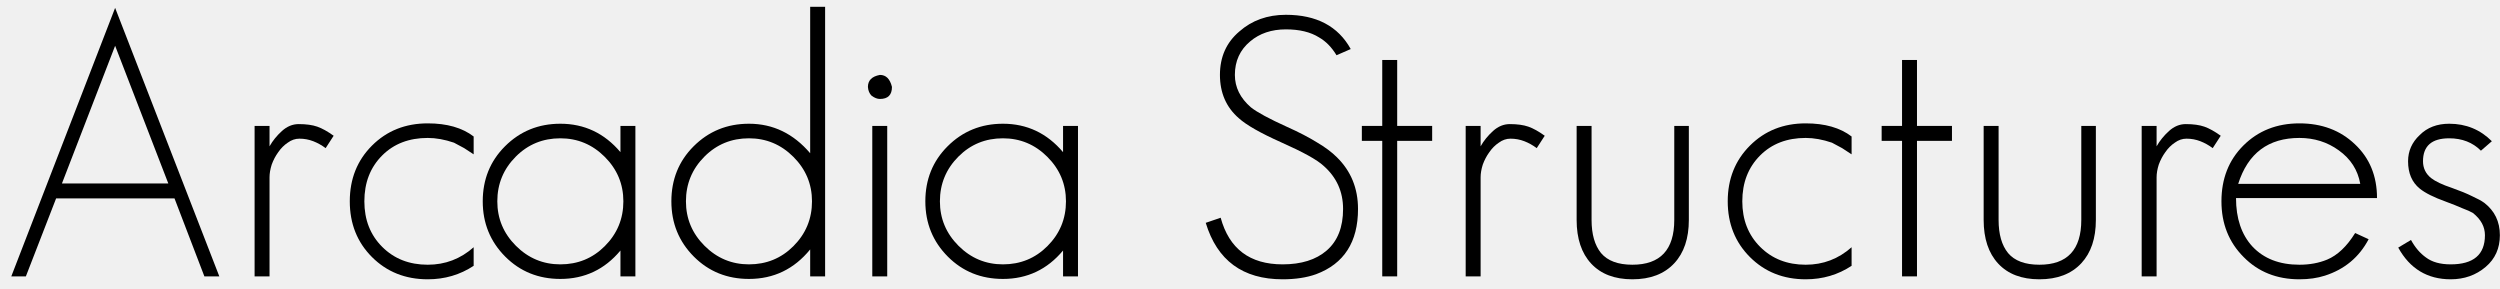
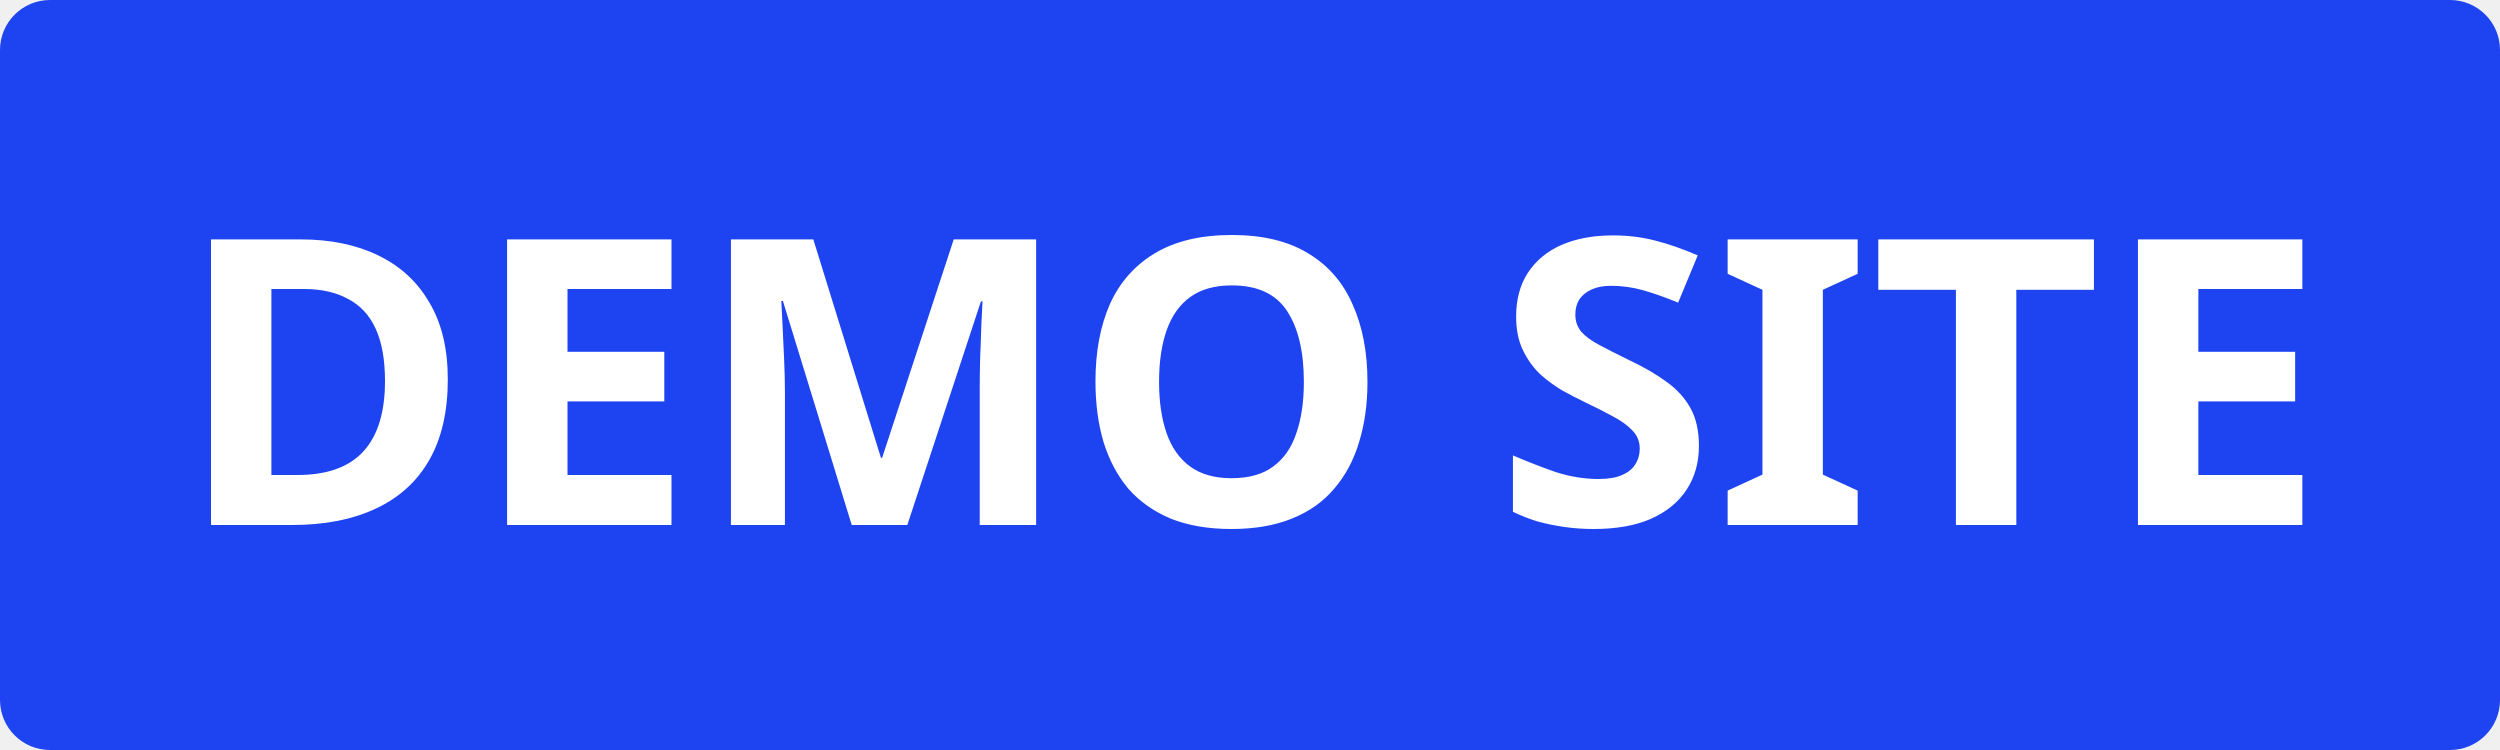
- <svg xmlns="http://www.w3.org/2000/svg" width="199" height="23" viewBox="0 0 199 23" fill="none">
-   <path d="M198.99 18.723C198.99 19.767 198.613 20.608 197.859 21.246C197.085 21.903 196.157 22.232 195.075 22.232C193.219 22.232 191.827 21.391 190.899 19.709L191.914 19.1C192.242 19.699 192.639 20.163 193.103 20.492C193.586 20.859 194.243 21.043 195.075 21.043C196.892 21.043 197.801 20.27 197.801 18.723C197.801 18.046 197.482 17.457 196.844 16.954C196.65 16.838 196.37 16.712 196.003 16.577C195.655 16.422 195.22 16.248 194.698 16.055C193.731 15.707 193.035 15.359 192.61 15.011C191.991 14.508 191.682 13.783 191.682 12.836C191.682 12.024 191.991 11.328 192.61 10.748C193.209 10.149 193.992 9.849 194.959 9.849C196.293 9.849 197.424 10.313 198.352 11.241L197.482 11.995C196.824 11.338 195.983 11.009 194.959 11.009C193.567 11.009 192.871 11.618 192.871 12.836C192.871 13.377 193.083 13.822 193.509 14.17C193.857 14.441 194.408 14.702 195.162 14.953C195.819 15.185 196.36 15.407 196.786 15.62C197.211 15.813 197.53 15.987 197.743 16.142C198.574 16.78 198.99 17.64 198.99 18.723Z" fill="black" />
-   <path d="M189.21 15.765H177.987C177.987 17.389 178.422 18.675 179.292 19.622C180.2 20.589 181.447 21.072 183.033 21.072C183.845 21.072 184.579 20.937 185.237 20.666C186.068 20.318 186.812 19.612 187.47 18.549L188.543 19.042C187.789 20.473 186.629 21.439 185.063 21.942C184.463 22.135 183.787 22.232 183.033 22.232C181.235 22.232 179.756 21.642 178.596 20.463C177.416 19.284 176.827 17.805 176.827 16.026C176.827 14.228 177.407 12.749 178.567 11.589C179.746 10.41 181.235 9.82 183.033 9.82C184.811 9.82 186.281 10.371 187.441 11.473C188.62 12.575 189.21 14.006 189.21 15.765ZM187.876 14.634C187.682 13.532 187.112 12.643 186.165 11.966C185.256 11.309 184.212 10.98 183.033 10.98C180.558 10.98 178.934 12.198 178.161 14.634H187.876Z" fill="black" />
-   <path d="M176.77 10.806L176.132 11.792C175.822 11.56 175.494 11.376 175.146 11.241C174.798 11.106 174.43 11.038 174.044 11.038C173.715 11.038 173.405 11.144 173.115 11.357C172.825 11.55 172.574 11.802 172.361 12.111C172.149 12.401 171.975 12.73 171.839 13.097C171.723 13.464 171.665 13.803 171.665 14.112V22H170.477V10.023H171.665V11.647C171.917 11.202 172.246 10.796 172.652 10.429C173.058 10.062 173.502 9.878 173.986 9.878C174.585 9.878 175.078 9.946 175.464 10.081C175.851 10.216 176.286 10.458 176.77 10.806Z" fill="black" />
-   <path d="M166.831 17.505C166.831 18.974 166.444 20.125 165.671 20.956C164.878 21.807 163.767 22.232 162.336 22.232C160.925 22.232 159.832 21.816 159.059 20.985C158.286 20.154 157.899 18.994 157.899 17.505V10.023H159.088V17.505C159.088 18.646 159.339 19.525 159.842 20.144C160.364 20.763 161.195 21.072 162.336 21.072C164.559 21.072 165.671 19.883 165.671 17.505V10.023H166.831V17.505Z" fill="black" />
-   <path d="M155.376 11.212H152.592V22H151.403V11.212H149.779V10.023H151.403V4.774H152.592V10.023H155.376V11.212Z" fill="black" />
-   <path d="M147.387 21.159C146.304 21.874 145.086 22.232 143.733 22.232C141.954 22.232 140.475 21.642 139.296 20.463C138.117 19.284 137.527 17.805 137.527 16.026C137.527 14.247 138.117 12.768 139.296 11.589C140.475 10.41 141.954 9.82 143.733 9.82C145.26 9.82 146.478 10.168 147.387 10.864V12.285L146.633 11.792L145.821 11.357C145.086 11.106 144.39 10.98 143.733 10.98C142.244 10.98 141.036 11.444 140.108 12.372C139.161 13.319 138.687 14.537 138.687 16.026C138.687 17.495 139.161 18.704 140.108 19.651C141.055 20.598 142.264 21.072 143.733 21.072C145.125 21.072 146.343 20.608 147.387 19.68V21.159Z" fill="black" />
-   <path d="M134.432 17.505C134.432 18.974 134.046 20.125 133.272 20.956C132.48 21.807 131.368 22.232 129.937 22.232C128.526 22.232 127.434 21.816 126.66 20.985C125.887 20.154 125.5 18.994 125.5 17.505V10.023H126.689V17.505C126.689 18.646 126.941 19.525 127.443 20.144C127.965 20.763 128.797 21.072 129.937 21.072C132.161 21.072 133.272 19.883 133.272 17.505V10.023H134.432V17.505Z" fill="black" />
-   <path d="M122.961 10.806L122.323 11.792C122.014 11.56 121.685 11.376 121.337 11.241C120.989 11.106 120.622 11.038 120.235 11.038C119.906 11.038 119.597 11.144 119.307 11.357C119.017 11.55 118.766 11.802 118.553 12.111C118.34 12.401 118.166 12.73 118.031 13.097C117.915 13.464 117.857 13.803 117.857 14.112V22H116.668V10.023H117.857V11.647C118.108 11.202 118.437 10.796 118.843 10.429C119.249 10.062 119.694 9.878 120.177 9.878C120.776 9.878 121.269 9.946 121.656 10.081C122.043 10.216 122.478 10.458 122.961 10.806Z" fill="black" />
-   <path d="M114 11.212H111.216V22H110.027V11.212H108.403V10.023H110.027V4.774H111.216V10.023H114V11.212Z" fill="black" />
-   <path d="M108.098 16.635C108.098 19.264 106.987 20.995 104.763 21.826C104.009 22.097 103.12 22.232 102.095 22.232C98.925 22.232 96.885 20.734 95.976 17.737L97.165 17.331C97.842 19.806 99.485 21.043 102.095 21.043C103.584 21.043 104.754 20.676 105.604 19.941C106.474 19.187 106.909 18.085 106.909 16.635C106.909 15.262 106.397 14.122 105.372 13.213C105.102 12.962 104.686 12.681 104.125 12.372C103.565 12.063 102.849 11.715 101.979 11.328C100.336 10.593 99.215 9.955 98.615 9.414C97.61 8.544 97.107 7.394 97.107 5.963C97.107 4.532 97.62 3.382 98.644 2.512C99.65 1.623 100.887 1.178 102.356 1.178C104.792 1.178 106.513 2.087 107.518 3.904L106.387 4.397C106.001 3.759 105.537 3.285 104.995 2.976C104.319 2.551 103.439 2.338 102.356 2.338C101.216 2.338 100.268 2.657 99.514 3.295C98.702 3.972 98.296 4.861 98.296 5.963C98.296 6.949 98.722 7.809 99.572 8.544C100.056 8.931 101.022 9.453 102.472 10.11C103.381 10.516 104.164 10.922 104.821 11.328C105.479 11.715 106.01 12.111 106.416 12.517C107.538 13.619 108.098 14.992 108.098 16.635Z" fill="black" />
-   <path d="M85.808 22H84.619V19.941C83.362 21.449 81.767 22.203 79.834 22.203C78.094 22.203 76.634 21.613 75.455 20.434C74.256 19.235 73.657 17.766 73.657 16.026C73.657 14.286 74.246 12.826 75.426 11.647C76.624 10.448 78.094 9.849 79.834 9.849C81.748 9.849 83.343 10.603 84.619 12.111V10.023H85.808V22ZM84.851 16.026C84.851 14.653 84.358 13.474 83.372 12.488C82.386 11.502 81.206 11.009 79.834 11.009C78.442 11.009 77.262 11.492 76.296 12.459C75.31 13.445 74.817 14.634 74.817 16.026C74.817 17.399 75.31 18.578 76.296 19.564C77.282 20.55 78.461 21.043 79.834 21.043C81.226 21.043 82.405 20.56 83.372 19.593C84.358 18.607 84.851 17.418 84.851 16.026Z" fill="black" />
-   <path d="M71 6.92C71 7.558 70.681 7.877 70.043 7.877C69.831 7.877 69.608 7.79 69.376 7.616C69.202 7.442 69.106 7.21 69.086 6.92C69.086 6.398 69.405 6.079 70.043 5.963C70.527 5.963 70.846 6.282 71 6.92ZM70.623 22H69.434V10.023H70.623V22Z" fill="black" />
-   <path d="M65.679 22H64.49V19.854C63.214 21.42 61.59 22.203 59.618 22.203C57.878 22.203 56.419 21.613 55.239 20.434C54.041 19.235 53.441 17.766 53.441 16.026C53.441 14.286 54.031 12.826 55.21 11.647C56.409 10.448 57.878 9.849 59.618 9.849C61.532 9.849 63.156 10.632 64.49 12.198V0.54H65.679V22ZM64.635 16.026C64.635 14.653 64.142 13.474 63.156 12.488C62.17 11.502 60.991 11.009 59.618 11.009C58.226 11.009 57.047 11.492 56.08 12.459C55.094 13.445 54.601 14.634 54.601 16.026C54.601 17.399 55.094 18.578 56.08 19.564C57.066 20.55 58.246 21.043 59.618 21.043C61.01 21.043 62.19 20.56 63.156 19.593C64.142 18.607 64.635 17.418 64.635 16.026Z" fill="black" />
-   <path d="M50.577 22H49.388V19.941C48.132 21.449 46.536 22.203 44.603 22.203C42.863 22.203 41.404 21.613 40.224 20.434C39.026 19.235 38.426 17.766 38.426 16.026C38.426 14.286 39.016 12.826 40.195 11.647C41.394 10.448 42.863 9.849 44.603 9.849C46.517 9.849 48.112 10.603 49.388 12.111V10.023H50.577V22ZM49.62 16.026C49.62 14.653 49.127 13.474 48.141 12.488C47.155 11.502 45.976 11.009 44.603 11.009C43.211 11.009 42.032 11.492 41.065 12.459C40.079 13.445 39.586 14.634 39.586 16.026C39.586 17.399 40.079 18.578 41.065 19.564C42.051 20.55 43.23 21.043 44.603 21.043C45.995 21.043 47.175 20.56 48.141 19.593C49.127 18.607 49.62 17.418 49.62 16.026Z" fill="black" />
-   <path d="M37.703 21.159C36.62 21.874 35.402 22.232 34.048 22.232C32.27 22.232 30.791 21.642 29.611 20.463C28.432 19.284 27.843 17.805 27.843 16.026C27.843 14.247 28.432 12.768 29.611 11.589C30.791 10.41 32.27 9.82 34.048 9.82C35.576 9.82 36.794 10.168 37.703 10.864V12.285L36.949 11.792L36.136 11.357C35.402 11.106 34.706 10.98 34.048 10.98C32.56 10.98 31.352 11.444 30.424 12.372C29.476 13.319 29.003 14.537 29.003 16.026C29.003 17.495 29.476 18.704 30.424 19.651C31.371 20.598 32.579 21.072 34.048 21.072C35.441 21.072 36.658 20.608 37.703 19.68V21.159Z" fill="black" />
-   <path d="M26.559 10.806L25.921 11.792C25.611 11.56 25.283 11.376 24.935 11.241C24.587 11.106 24.219 11.038 23.833 11.038C23.504 11.038 23.195 11.144 22.905 11.357C22.615 11.55 22.363 11.802 22.151 12.111C21.938 12.401 21.764 12.73 21.629 13.097C21.513 13.464 21.455 13.803 21.455 14.112V22H20.266V10.023H21.455V11.647C21.706 11.202 22.035 10.796 22.441 10.429C22.847 10.062 23.291 9.878 23.775 9.878C24.374 9.878 24.867 9.946 25.254 10.081C25.64 10.216 26.075 10.458 26.559 10.806Z" fill="black" />
-   <path d="M17.458 22H16.269L13.891 15.794H4.466L2.059 22H0.899L9.164 0.627L17.458 22ZM13.398 14.605L9.164 3.643L4.93 14.605H13.398Z" fill="black" />
+ <svg xmlns="http://www.w3.org/2000/svg" width="200" height="60" viewBox="0 0 200 60" fill="none">
+   <rect width="200" height="60" rx="4" fill="#1E44F1" />
+   <path d="M35.824 30.352C35.824 32.912 35.333 35.056 34.352 36.784C33.371 38.512 31.941 39.813 30.064 40.688C28.208 41.563 25.968 42 23.344 42H16.88V19.152H24.048C26.437 19.152 28.507 19.579 30.256 20.432C32.027 21.285 33.392 22.544 34.352 24.208C35.333 25.851 35.824 27.899 35.824 30.352ZM30.8 30.48C30.8 28.795 30.555 27.408 30.064 26.32C29.573 25.232 28.837 24.432 27.856 23.92C26.896 23.387 25.712 23.12 24.304 23.12H21.712V38H23.792C26.16 38 27.92 37.371 29.072 36.112C30.224 34.853 30.8 32.976 30.8 30.48ZM53.719 42H40.568V19.152H53.719V23.12H45.4V28.144H53.144V32.112H45.4V38H53.719V42ZM68.138 42L62.634 24.08H62.506C62.527 24.507 62.559 25.147 62.602 26C62.644 26.853 62.687 27.771 62.73 28.752C62.772 29.712 62.794 30.587 62.794 31.376V42H58.474V19.152H65.066L70.474 36.624H70.57L76.298 19.152H82.89V42H78.378V31.184C78.378 30.459 78.388 29.627 78.41 28.688C78.452 27.749 78.484 26.864 78.506 26.032C78.548 25.179 78.58 24.539 78.602 24.112H78.474L72.586 42H68.138ZM109.397 30.544C109.397 32.315 109.173 33.925 108.725 35.376C108.299 36.805 107.637 38.043 106.741 39.088C105.867 40.133 104.736 40.933 103.349 41.488C101.984 42.043 100.373 42.32 98.517 42.32C96.661 42.32 95.04 42.043 93.653 41.488C92.288 40.912 91.157 40.112 90.261 39.088C89.387 38.043 88.725 36.795 88.277 35.344C87.851 33.893 87.637 32.283 87.637 30.512C87.637 28.144 88.021 26.085 88.789 24.336C89.579 22.587 90.773 21.232 92.373 20.272C93.995 19.291 96.053 18.8 98.549 18.8C101.024 18.8 103.061 19.291 104.661 20.272C106.261 21.232 107.445 22.597 108.213 24.368C109.003 26.117 109.397 28.176 109.397 30.544ZM92.725 30.544C92.725 32.144 92.928 33.52 93.333 34.672C93.739 35.824 94.368 36.709 95.221 37.328C96.075 37.947 97.173 38.256 98.517 38.256C99.904 38.256 101.013 37.947 101.845 37.328C102.699 36.709 103.317 35.824 103.701 34.672C104.107 33.52 104.309 32.144 104.309 30.544C104.309 28.133 103.861 26.245 102.965 24.88C102.069 23.515 100.597 22.832 98.549 22.832C97.184 22.832 96.075 23.141 95.221 23.76C94.368 24.379 93.739 25.264 93.333 26.416C92.928 27.568 92.725 28.944 92.725 30.544ZM135.915 35.664C135.915 37.008 135.584 38.181 134.923 39.184C134.261 40.187 133.301 40.965 132.043 41.52C130.805 42.053 129.291 42.32 127.499 42.32C126.709 42.32 125.931 42.267 125.163 42.16C124.416 42.053 123.691 41.904 122.987 41.712C122.304 41.499 121.653 41.243 121.035 40.944V36.432C122.123 36.901 123.243 37.339 124.395 37.744C125.568 38.128 126.731 38.32 127.883 38.32C128.672 38.32 129.301 38.213 129.771 38C130.261 37.787 130.613 37.499 130.827 37.136C131.061 36.773 131.179 36.357 131.179 35.888C131.179 35.312 130.976 34.821 130.571 34.416C130.187 34.011 129.664 33.637 129.003 33.296C128.341 32.933 127.584 32.549 126.731 32.144C126.197 31.888 125.621 31.589 125.003 31.248C124.384 30.885 123.787 30.448 123.211 29.936C122.656 29.403 122.197 28.763 121.835 28.016C121.472 27.269 121.291 26.373 121.291 25.328C121.291 23.963 121.6 22.8 122.219 21.84C122.859 20.859 123.755 20.112 124.907 19.6C126.08 19.088 127.456 18.832 129.035 18.832C130.229 18.832 131.36 18.971 132.427 19.248C133.515 19.525 134.645 19.92 135.819 20.432L134.251 24.208C133.205 23.781 132.267 23.451 131.435 23.216C130.603 22.981 129.749 22.864 128.875 22.864C128.277 22.864 127.765 22.96 127.339 23.152C126.912 23.344 126.581 23.611 126.347 23.952C126.133 24.293 126.027 24.699 126.027 25.168C126.027 25.701 126.187 26.16 126.507 26.544C126.827 26.907 127.307 27.259 127.947 27.6C128.587 27.941 129.387 28.347 130.347 28.816C131.52 29.371 132.512 29.947 133.323 30.544C134.155 31.141 134.795 31.845 135.243 32.656C135.691 33.467 135.915 34.469 135.915 35.664ZM148.612 42H138.212V39.248L140.996 37.968V23.184L138.212 21.904V19.152H148.612V21.904L145.828 23.184V37.968L148.612 39.248V42ZM161.305 42H156.473V23.184H150.265V19.152H167.513V23.184H161.305V42ZM184.188 42H171.036V19.152H184.188V23.12H175.868V28.144H183.612V32.112H175.868V38H184.188V42Z" fill="white" />
</svg>
